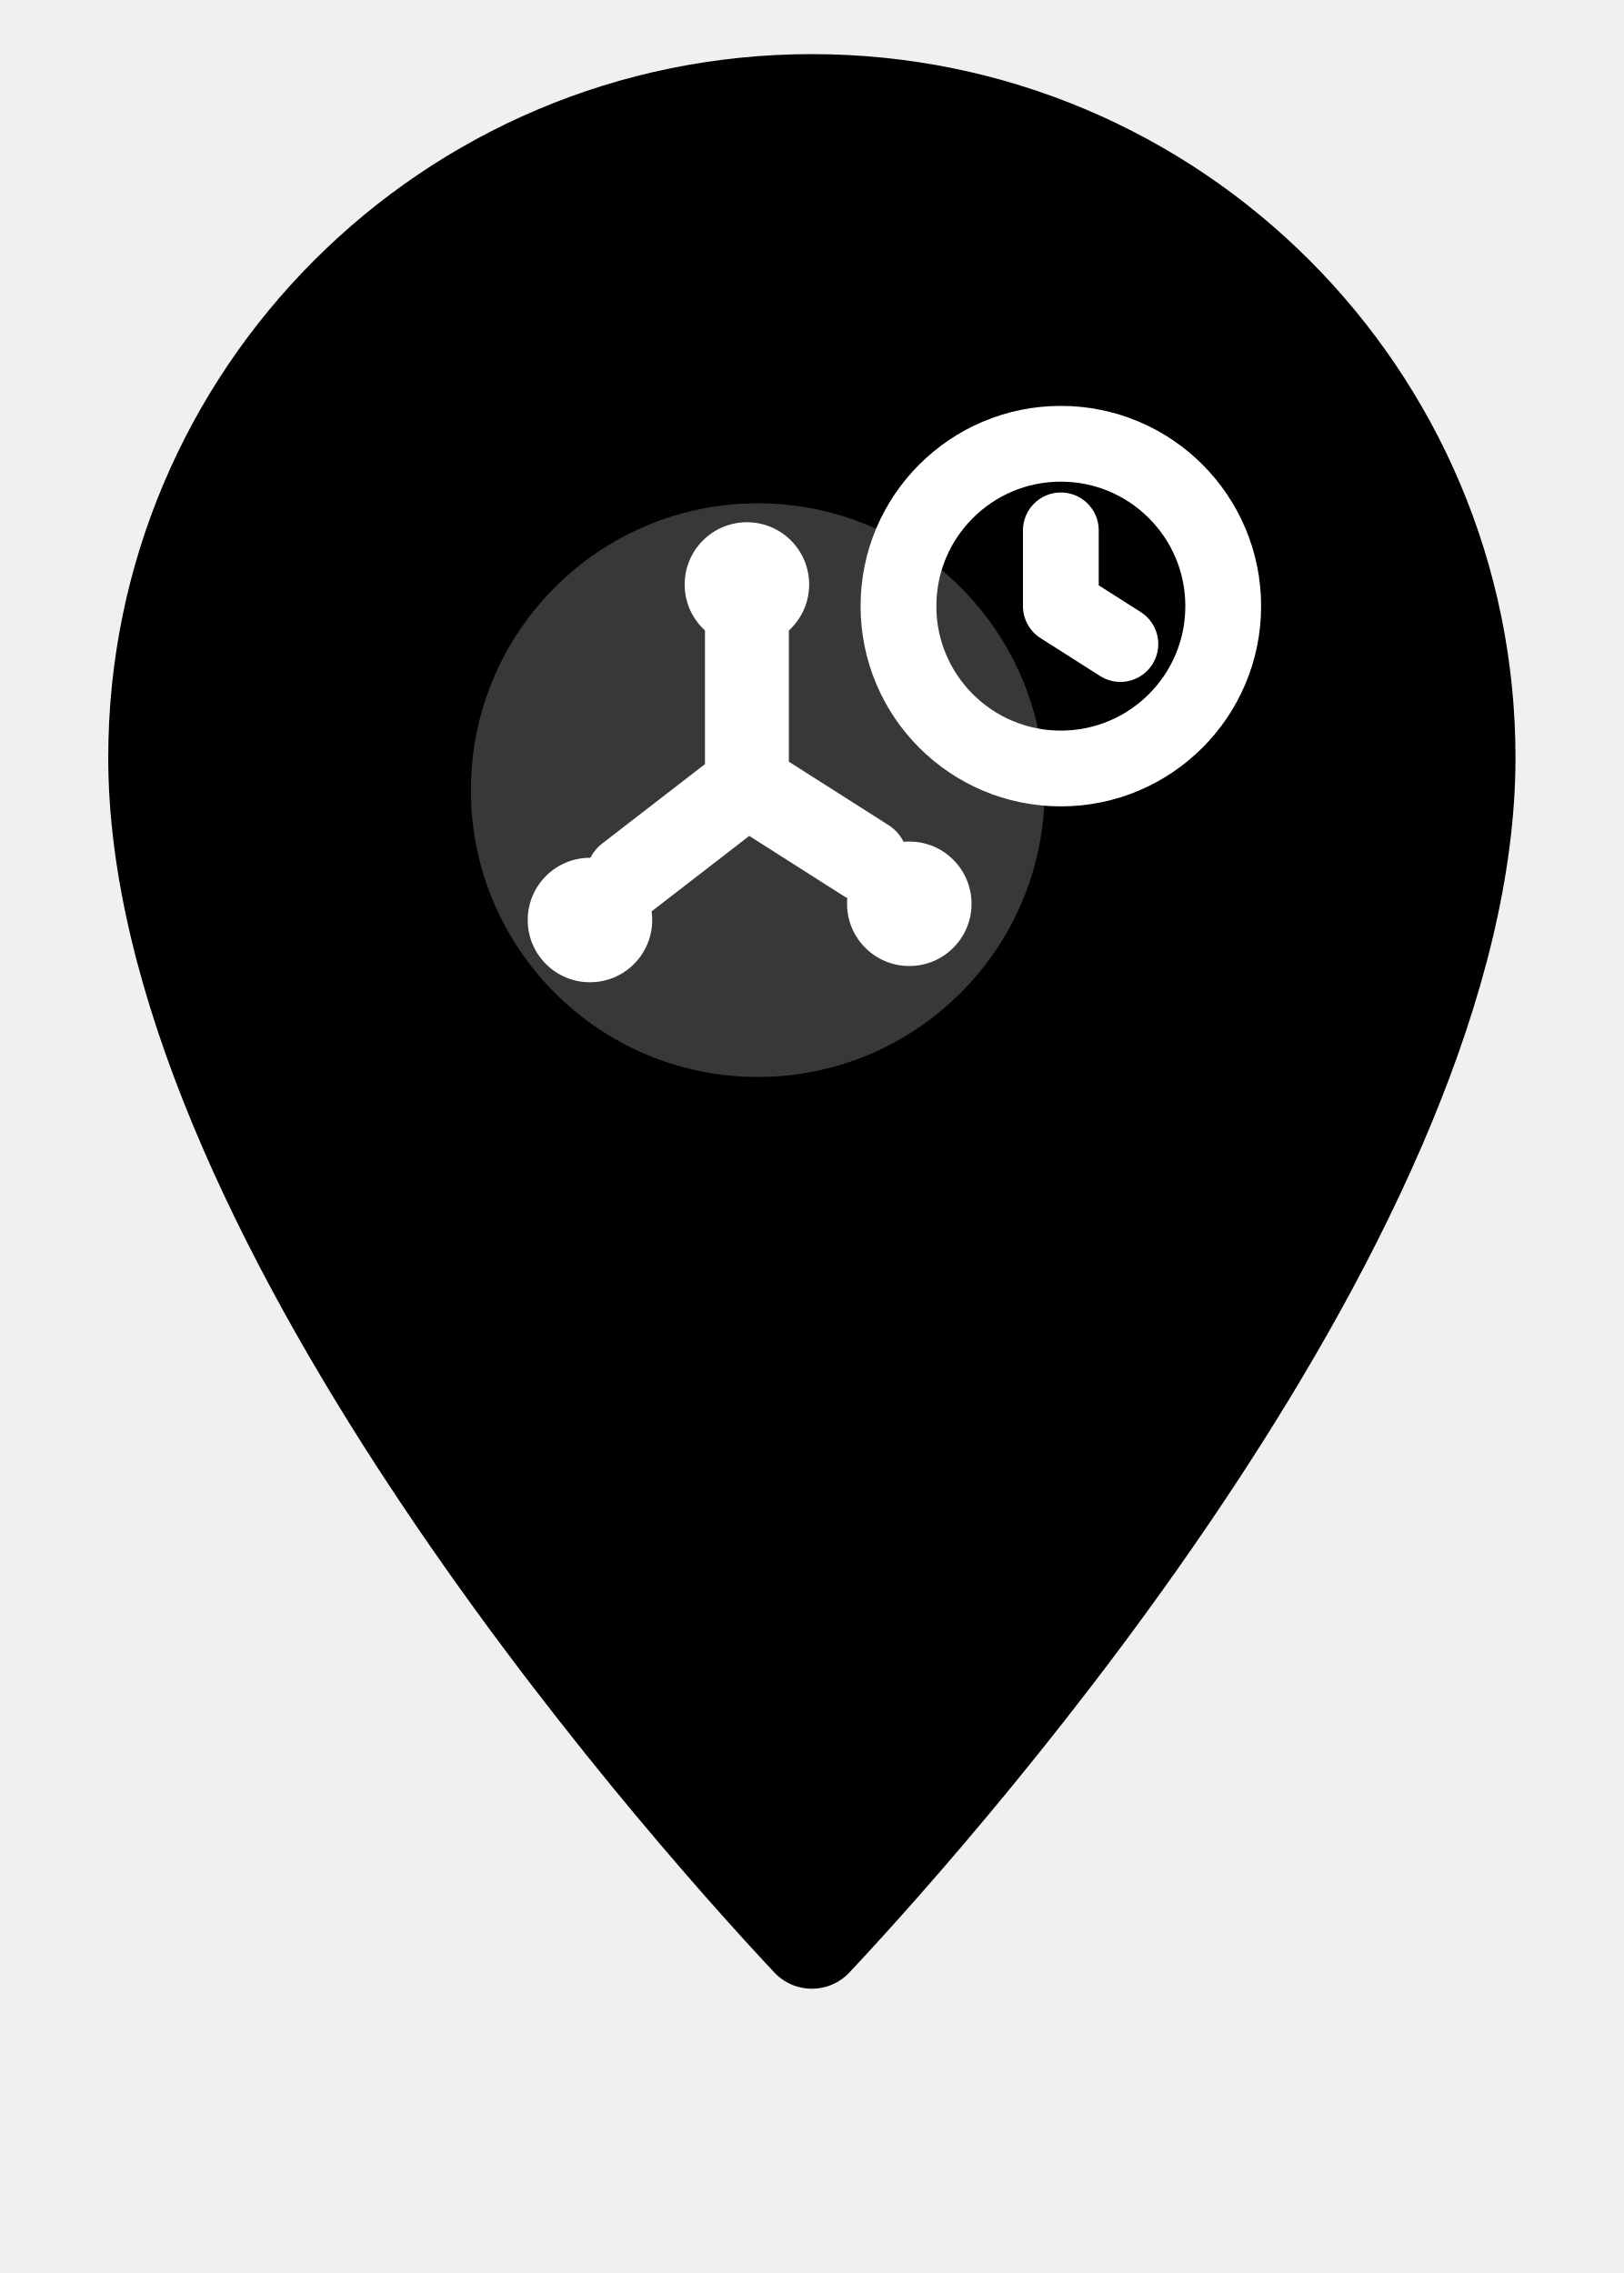
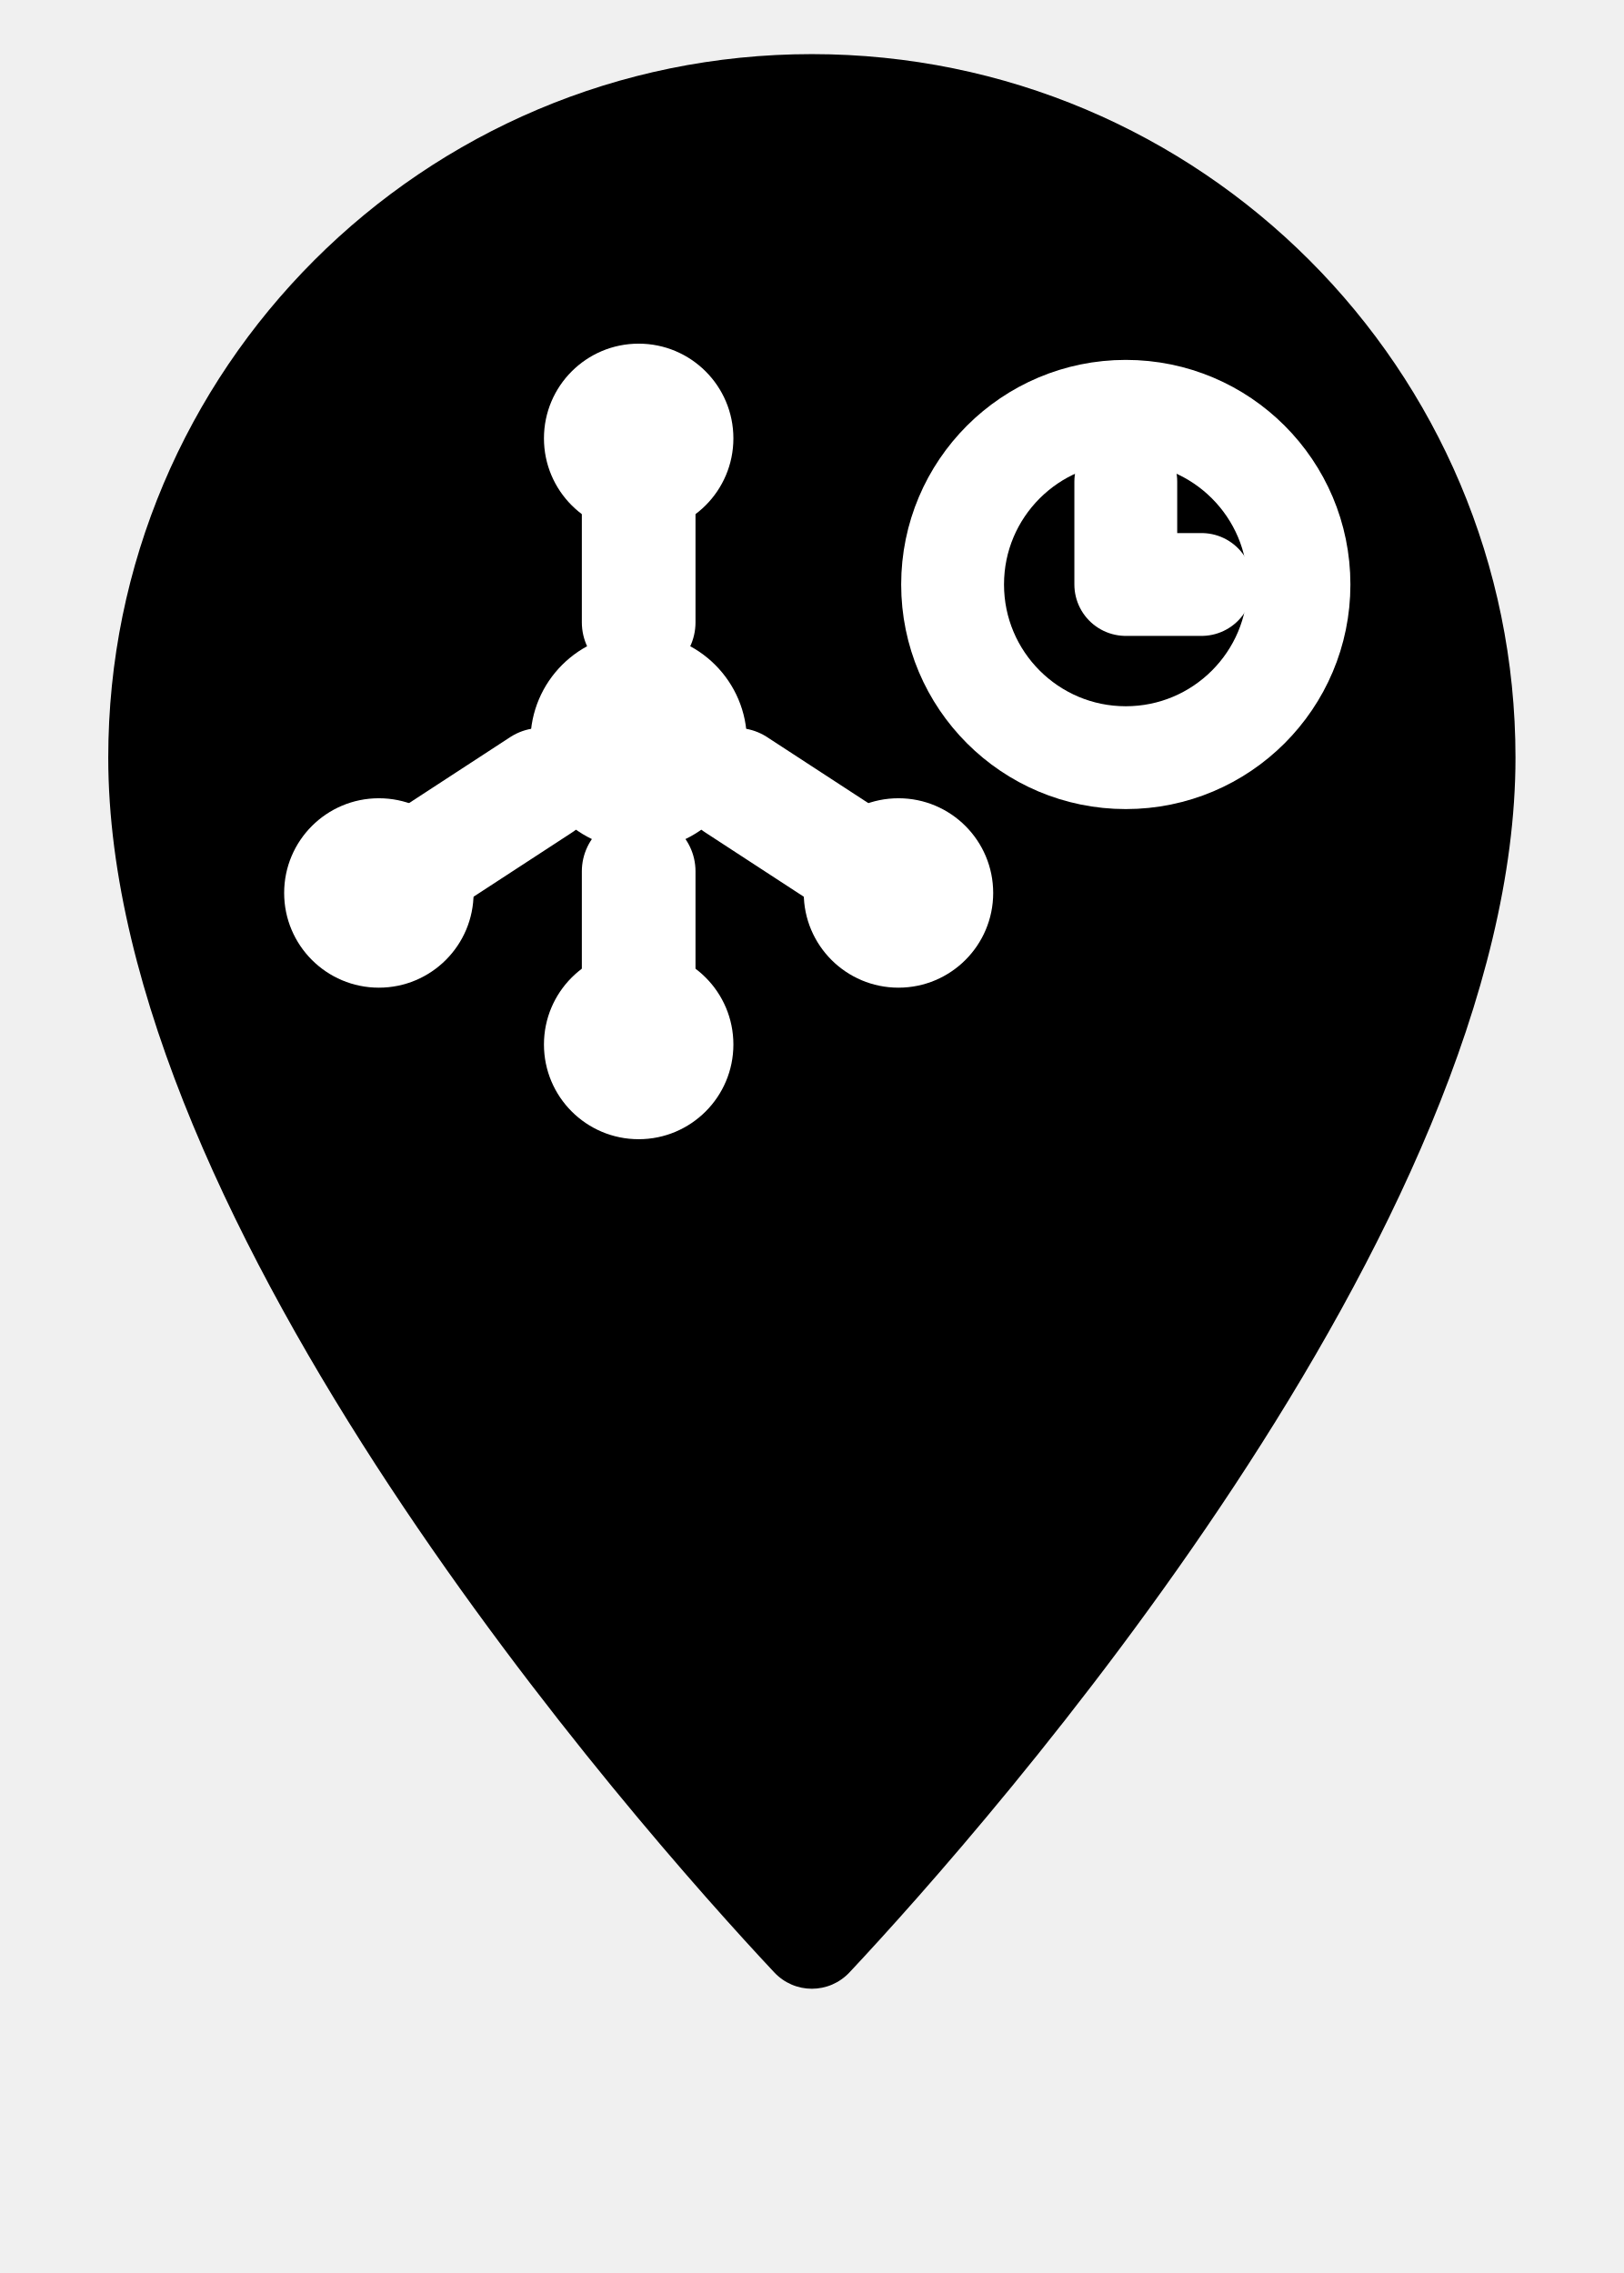
<svg xmlns="http://www.w3.org/2000/svg" width="__MARKER_WIDTH__" height="__MARKER_HEIGHT__" viewBox="0 0 30 42" role="img" aria-label="Router late map marker">
  <path d="M15 1C7.82 1 2 6.82 2 14c0 8.68 9.76 19.73 12.3 22.44.38.41 1.02.41 1.4 0C18.24 33.73 28 22.68 28 14 28 6.82 22.18 1 15 1Z" fill="__MARKER_FILL__" stroke="__MARKER_STROKE__" stroke-width="2" />
-   <circle cx="14" cy="14.6" r="5.3" fill="#ffffff" fill-opacity="0.22" />
-   <path d="M13.8 14.5V11.7M13.8 14.5 11.6 16.2M13.8 14.5 16 15.9" fill="none" stroke="#ffffff" stroke-width="1.55" stroke-linecap="round" stroke-linejoin="round" />
-   <circle cx="13.8" cy="10.8" r="1.15" fill="#ffffff" />
-   <circle cx="10.9" cy="17" r="1.15" fill="#ffffff" />
-   <circle cx="16.8" cy="16.7" r="1.15" fill="#ffffff" />
-   <circle cx="19.6" cy="11.2" r="3" fill="none" stroke="#ffffff" stroke-width="1.4" />
-   <path d="M19.6 11.2V9.8M19.6 11.2 20.7 11.9" fill="none" stroke="#ffffff" stroke-width="1.4" stroke-linecap="round" stroke-linejoin="round" />
+   <circle cx="11.8" cy="13.7" r="2" fill="#ffffff" />
+   <path d="M11.8 11.5V9.1M10 14.5 7.7 16M13.6 14.5 15.9 16M11.8 16.1V18.4" fill="none" stroke="#ffffff" stroke-width="2.1" stroke-linecap="round" />
+   <circle cx="11.8" cy="8.1" r="1.75" fill="#ffffff" />
+   <circle cx="7" cy="16.5" r="1.75" fill="#ffffff" />
+   <circle cx="16.6" cy="16.5" r="1.75" fill="#ffffff" />
+   <circle cx="11.8" cy="19.3" r="1.75" fill="#ffffff" />
+   <circle cx="20.8" cy="10.8" r="3.2" fill="none" stroke="#ffffff" stroke-width="1.9" />
+   <path d="M20.8 10.8V8.9M20.8 10.8H22.2" fill="none" stroke="#ffffff" stroke-width="1.9" stroke-linecap="round" />
</svg>
